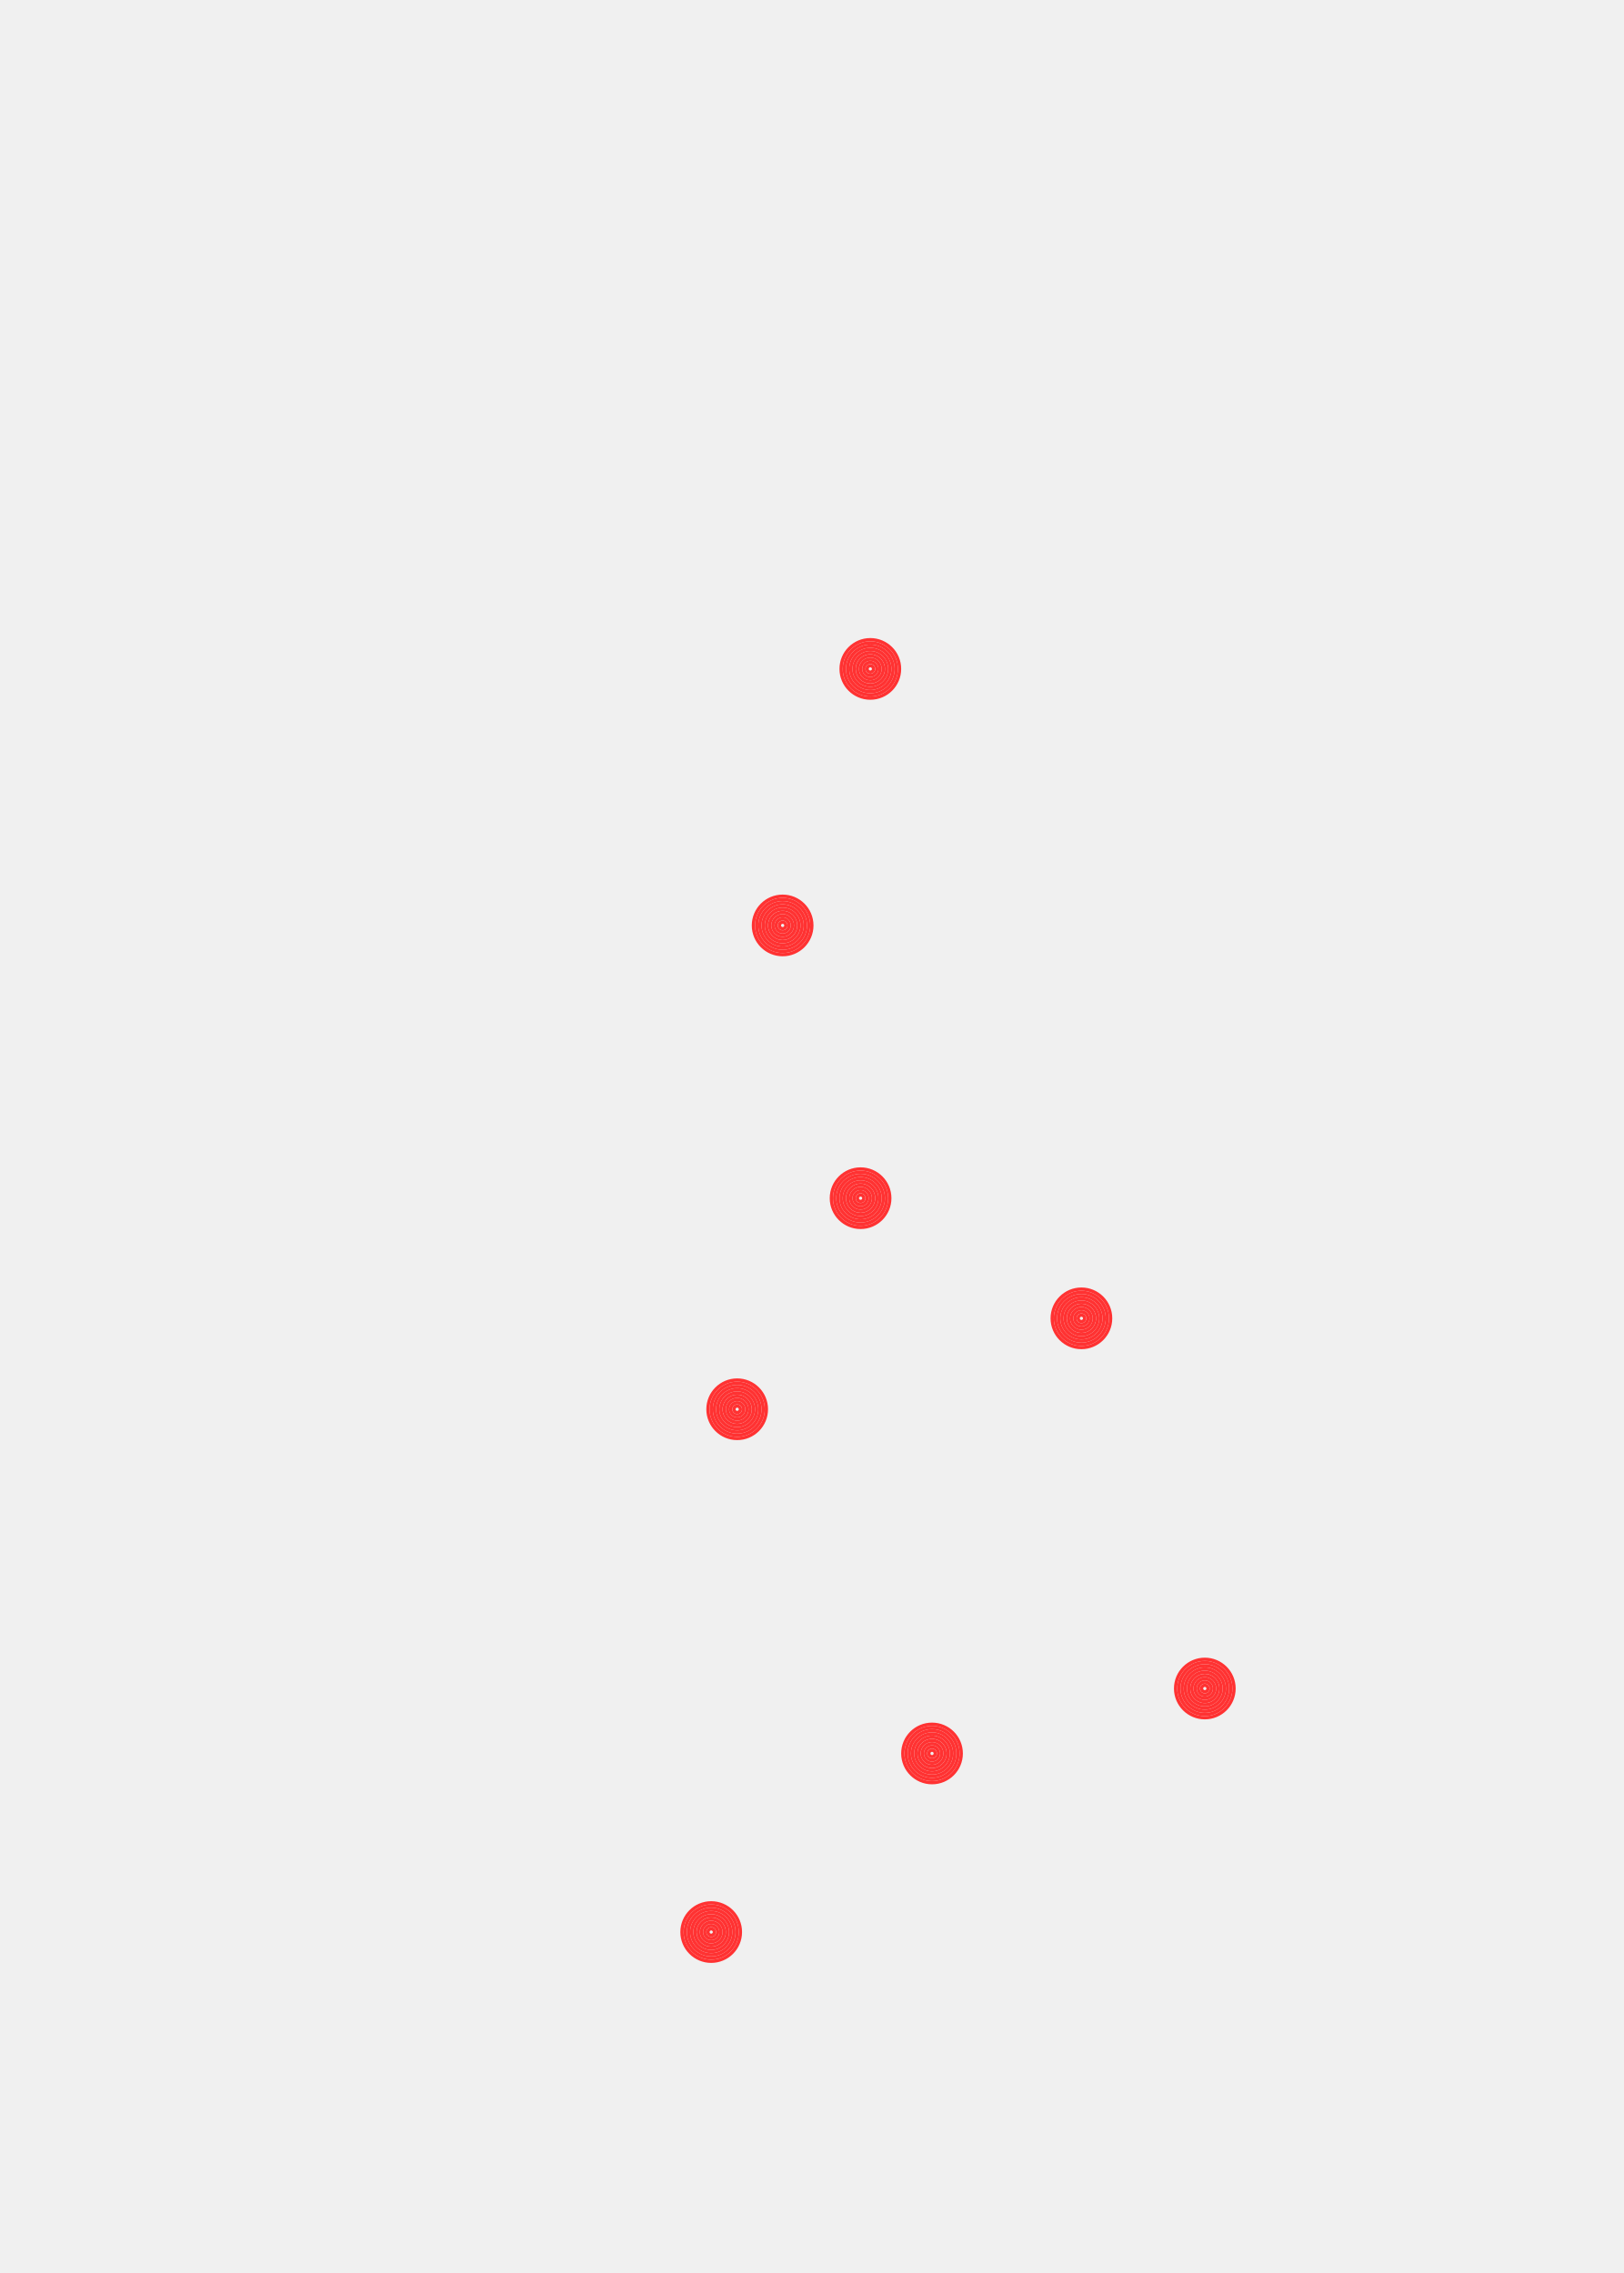
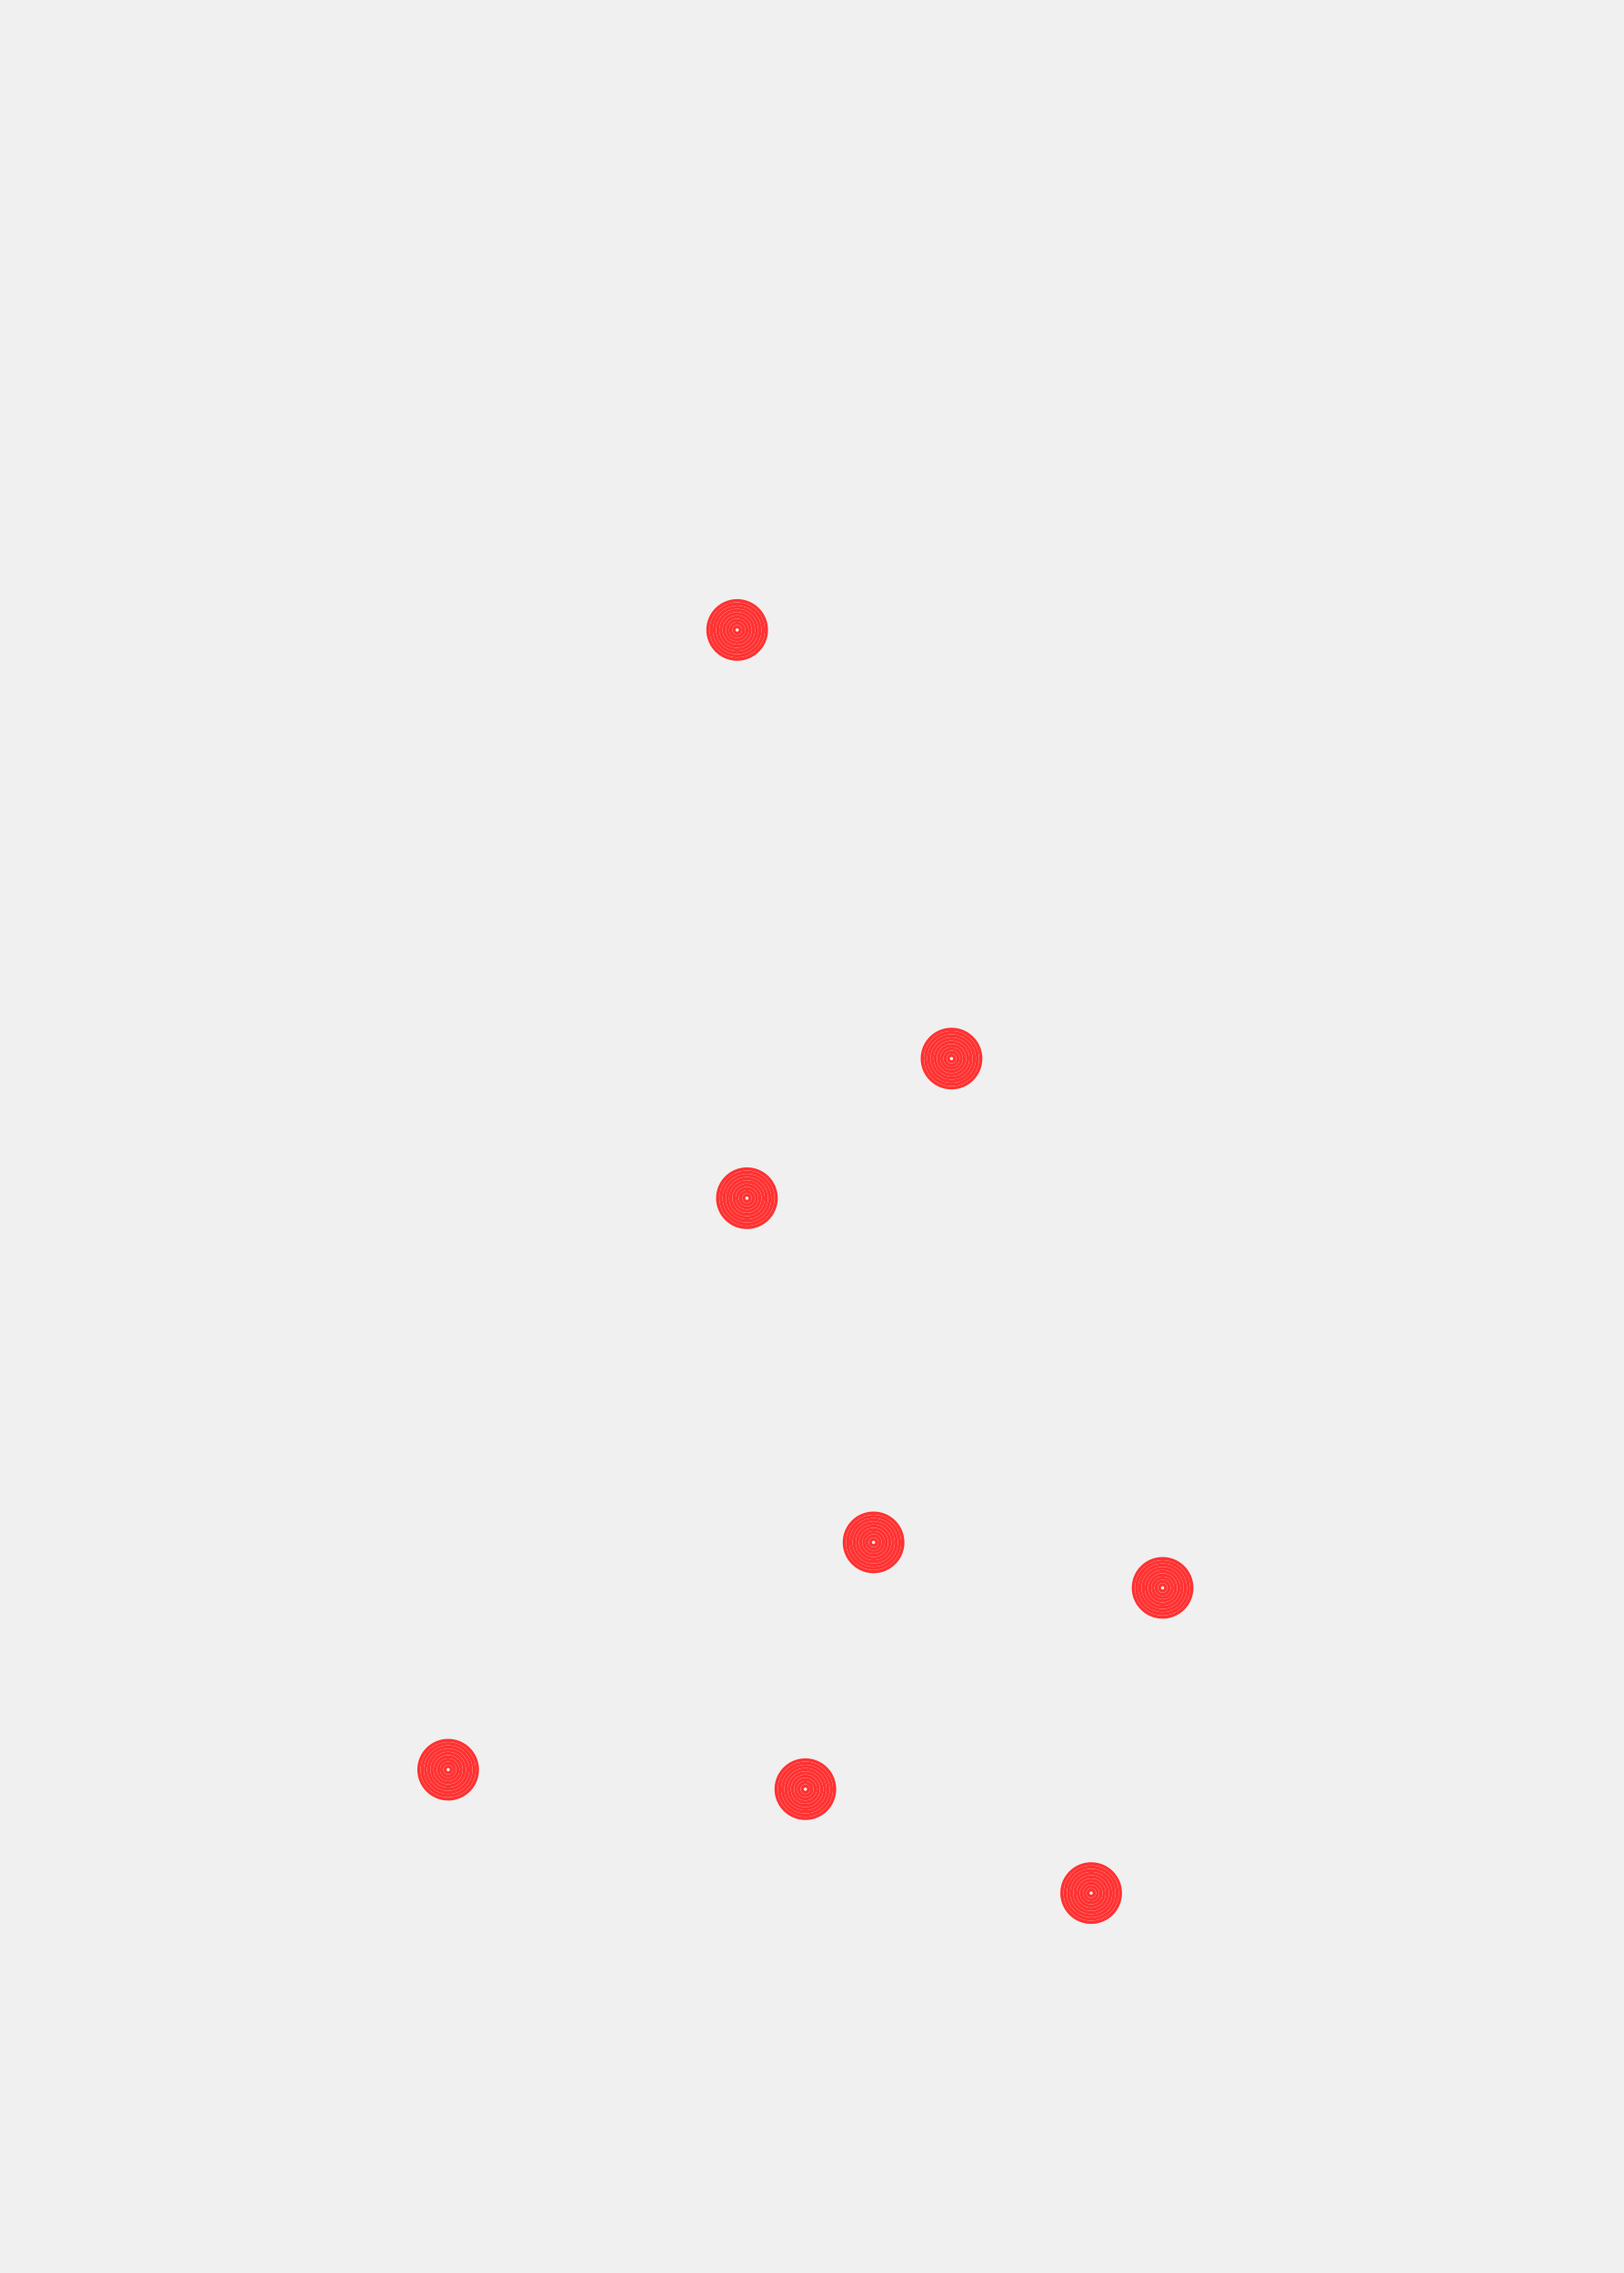
<svg xmlns="http://www.w3.org/2000/svg" style="fill-opacity:1; color-rendering:auto; color-interpolation:auto; text-rendering:auto; stroke:black; stroke-linecap:square; stroke-miterlimit:10; shape-rendering:auto; stroke-opacity:1; fill:black; stroke-dasharray:none; font-weight:normal; stroke-width:1; font-family:'Dialog'; font-style:normal; stroke-linejoin:miter; font-size:12px; stroke-dashoffset:0; image-rendering:auto;" width="500" height="700">
  <defs id="genericDefs" />
  <g>
-     <g style="stroke-linecap:round; fill:rgb(255,50,50); stroke:rgb(255,50,50);">
-       <circle r="9" style="fill:none;" cx="333" cy="406" />
+     <g style="stroke-linecap:round; fill:white; stroke:white;">
+       <circle r="9" style="stroke:none;" cx="336" cy="583" />
    </g>
    <g style="stroke-linecap:round; fill:rgb(255,50,50); stroke:rgb(255,50,50);">
-       <circle r="8" style="fill:none;" cx="333" cy="406" />
-       <circle r="7" style="fill:none;" cx="333" cy="406" />
-       <circle r="6" style="fill:none;" cx="333" cy="406" />
-       <circle r="5" style="fill:none;" cx="333" cy="406" />
-       <circle r="4" style="fill:none;" cx="333" cy="406" />
-       <circle r="3" style="fill:none;" cx="333" cy="406" />
-       <circle r="2" style="fill:none;" cx="333" cy="406" />
-       <circle r="1" style="fill:none;" cx="333" cy="406" />
-       <circle r="9" style="fill:none;" cx="268" cy="206" />
-       <circle r="8" style="fill:none;" cx="268" cy="206" />
-       <circle r="7" style="fill:none;" cx="268" cy="206" />
-       <circle r="6" style="fill:none;" cx="268" cy="206" />
-       <circle r="5" style="fill:none;" cx="268" cy="206" />
-       <circle r="4" style="fill:none;" cx="268" cy="206" />
-       <circle r="3" style="fill:none;" cx="268" cy="206" />
-       <circle r="2" style="fill:none;" cx="268" cy="206" />
-       <circle r="1" style="fill:none;" cx="268" cy="206" />
-       <circle r="9" style="fill:none;" cx="241" cy="285" />
-       <circle r="8" style="fill:none;" cx="241" cy="285" />
-       <circle r="7" style="fill:none;" cx="241" cy="285" />
-       <circle r="6" style="fill:none;" cx="241" cy="285" />
-       <circle r="5" style="fill:none;" cx="241" cy="285" />
-       <circle r="4" style="fill:none;" cx="241" cy="285" />
-       <circle r="3" style="fill:none;" cx="241" cy="285" />
-       <circle r="2" style="fill:none;" cx="241" cy="285" />
-       <circle r="1" style="fill:none;" cx="241" cy="285" />
-       <circle r="9" style="fill:none;" cx="287" cy="540" />
-       <circle r="8" style="fill:none;" cx="287" cy="540" />
-       <circle r="7" style="fill:none;" cx="287" cy="540" />
-       <circle r="6" style="fill:none;" cx="287" cy="540" />
-       <circle r="5" style="fill:none;" cx="287" cy="540" />
-       <circle r="4" style="fill:none;" cx="287" cy="540" />
-       <circle r="3" style="fill:none;" cx="287" cy="540" />
-       <circle r="2" style="fill:none;" cx="287" cy="540" />
-       <circle r="1" style="fill:none;" cx="287" cy="540" />
-       <circle r="9" style="fill:none;" cx="227" cy="434" />
-       <circle r="8" style="fill:none;" cx="227" cy="434" />
-       <circle r="7" style="fill:none;" cx="227" cy="434" />
-       <circle r="6" style="fill:none;" cx="227" cy="434" />
-       <circle r="5" style="fill:none;" cx="227" cy="434" />
-       <circle r="4" style="fill:none;" cx="227" cy="434" />
-       <circle r="3" style="fill:none;" cx="227" cy="434" />
-       <circle r="2" style="fill:none;" cx="227" cy="434" />
-       <circle r="1" style="fill:none;" cx="227" cy="434" />
-       <circle r="9" style="fill:none;" cx="265" cy="369" />
-       <circle r="8" style="fill:none;" cx="265" cy="369" />
-       <circle r="7" style="fill:none;" cx="265" cy="369" />
-       <circle r="6" style="fill:none;" cx="265" cy="369" />
-       <circle r="5" style="fill:none;" cx="265" cy="369" />
-       <circle r="4" style="fill:none;" cx="265" cy="369" />
-       <circle r="3" style="fill:none;" cx="265" cy="369" />
-       <circle r="2" style="fill:none;" cx="265" cy="369" />
-       <circle r="1" style="fill:none;" cx="265" cy="369" />
-       <circle r="9" style="fill:none;" cx="219" cy="595" />
-       <circle r="8" style="fill:none;" cx="219" cy="595" />
-       <circle r="7" style="fill:none;" cx="219" cy="595" />
-       <circle r="6" style="fill:none;" cx="219" cy="595" />
-       <circle r="5" style="fill:none;" cx="219" cy="595" />
-       <circle r="4" style="fill:none;" cx="219" cy="595" />
-       <circle r="3" style="fill:none;" cx="219" cy="595" />
-       <circle r="2" style="fill:none;" cx="219" cy="595" />
-       <circle r="1" style="fill:none;" cx="219" cy="595" />
-       <circle r="9" style="fill:none;" cx="371" cy="520" />
-       <circle r="8" style="fill:none;" cx="371" cy="520" />
-       <circle r="7" style="fill:none;" cx="371" cy="520" />
-       <circle r="6" style="fill:none;" cx="371" cy="520" />
-       <circle r="5" style="fill:none;" cx="371" cy="520" />
-       <circle r="4" style="fill:none;" cx="371" cy="520" />
-       <circle r="3" style="fill:none;" cx="371" cy="520" />
-       <circle r="2" style="fill:none;" cx="371" cy="520" />
-       <circle r="1" style="fill:none;" cx="371" cy="520" />
+       <circle r="9" style="fill:none;" cx="336" cy="583" />
+       <circle r="8" style="fill:white; stroke:none;" cx="336" cy="583" />
+       <circle r="8" style="fill:none;" cx="336" cy="583" />
+       <circle r="7" style="fill:white; stroke:none;" cx="336" cy="583" />
+       <circle r="7" style="fill:none;" cx="336" cy="583" />
+       <circle r="6" style="fill:white; stroke:none;" cx="336" cy="583" />
+       <circle r="6" style="fill:none;" cx="336" cy="583" />
+       <circle r="5" style="fill:white; stroke:none;" cx="336" cy="583" />
+       <circle r="5" style="fill:none;" cx="336" cy="583" />
+       <circle r="4" style="fill:white; stroke:none;" cx="336" cy="583" />
+       <circle r="4" style="fill:none;" cx="336" cy="583" />
+       <circle r="3" style="fill:white; stroke:none;" cx="336" cy="583" />
+       <circle r="3" style="fill:none;" cx="336" cy="583" />
+       <circle r="2" style="fill:white; stroke:none;" cx="336" cy="583" />
+       <circle r="2" style="fill:none;" cx="336" cy="583" />
+       <circle r="1" style="fill:white; stroke:none;" cx="336" cy="583" />
+       <circle r="1" style="fill:none;" cx="336" cy="583" />
+       <circle r="9" style="fill:white; stroke:none;" cx="138" cy="545" />
+       <circle r="9" style="fill:none;" cx="138" cy="545" />
+       <circle r="8" style="fill:white; stroke:none;" cx="138" cy="545" />
+       <circle r="8" style="fill:none;" cx="138" cy="545" />
+       <circle r="7" style="fill:white; stroke:none;" cx="138" cy="545" />
+       <circle r="7" style="fill:none;" cx="138" cy="545" />
+       <circle r="6" style="fill:white; stroke:none;" cx="138" cy="545" />
+       <circle r="6" style="fill:none;" cx="138" cy="545" />
+       <circle r="5" style="fill:white; stroke:none;" cx="138" cy="545" />
+       <circle r="5" style="fill:none;" cx="138" cy="545" />
+       <circle r="4" style="fill:white; stroke:none;" cx="138" cy="545" />
+       <circle r="4" style="fill:none;" cx="138" cy="545" />
+       <circle r="3" style="fill:white; stroke:none;" cx="138" cy="545" />
+       <circle r="3" style="fill:none;" cx="138" cy="545" />
+       <circle r="2" style="fill:white; stroke:none;" cx="138" cy="545" />
+       <circle r="2" style="fill:none;" cx="138" cy="545" />
+       <circle r="1" style="fill:white; stroke:none;" cx="138" cy="545" />
+       <circle r="1" style="fill:none;" cx="138" cy="545" />
+       <circle r="9" style="fill:white; stroke:none;" cx="293" cy="326" />
+       <circle r="9" style="fill:none;" cx="293" cy="326" />
+       <circle r="8" style="fill:white; stroke:none;" cx="293" cy="326" />
+       <circle r="8" style="fill:none;" cx="293" cy="326" />
+       <circle r="7" style="fill:white; stroke:none;" cx="293" cy="326" />
+       <circle r="7" style="fill:none;" cx="293" cy="326" />
+       <circle r="6" style="fill:white; stroke:none;" cx="293" cy="326" />
+       <circle r="6" style="fill:none;" cx="293" cy="326" />
+       <circle r="5" style="fill:white; stroke:none;" cx="293" cy="326" />
+       <circle r="5" style="fill:none;" cx="293" cy="326" />
+       <circle r="4" style="fill:white; stroke:none;" cx="293" cy="326" />
+       <circle r="4" style="fill:none;" cx="293" cy="326" />
+       <circle r="3" style="fill:white; stroke:none;" cx="293" cy="326" />
+       <circle r="3" style="fill:none;" cx="293" cy="326" />
+       <circle r="2" style="fill:white; stroke:none;" cx="293" cy="326" />
+       <circle r="2" style="fill:none;" cx="293" cy="326" />
+       <circle r="1" style="fill:white; stroke:none;" cx="293" cy="326" />
+       <circle r="1" style="fill:none;" cx="293" cy="326" />
+       <circle r="9" style="fill:white; stroke:none;" cx="227" cy="194" />
+       <circle r="9" style="fill:none;" cx="227" cy="194" />
+       <circle r="8" style="fill:white; stroke:none;" cx="227" cy="194" />
+       <circle r="8" style="fill:none;" cx="227" cy="194" />
+       <circle r="7" style="fill:white; stroke:none;" cx="227" cy="194" />
+       <circle r="7" style="fill:none;" cx="227" cy="194" />
+       <circle r="6" style="fill:white; stroke:none;" cx="227" cy="194" />
+       <circle r="6" style="fill:none;" cx="227" cy="194" />
+       <circle r="5" style="fill:white; stroke:none;" cx="227" cy="194" />
+       <circle r="5" style="fill:none;" cx="227" cy="194" />
+       <circle r="4" style="fill:white; stroke:none;" cx="227" cy="194" />
+       <circle r="4" style="fill:none;" cx="227" cy="194" />
+       <circle r="3" style="fill:white; stroke:none;" cx="227" cy="194" />
+       <circle r="3" style="fill:none;" cx="227" cy="194" />
+       <circle r="2" style="fill:white; stroke:none;" cx="227" cy="194" />
+       <circle r="2" style="fill:none;" cx="227" cy="194" />
+       <circle r="1" style="fill:white; stroke:none;" cx="227" cy="194" />
+       <circle r="1" style="fill:none;" cx="227" cy="194" />
+       <circle r="9" style="fill:white; stroke:none;" cx="269" cy="475" />
+       <circle r="9" style="fill:none;" cx="269" cy="475" />
+       <circle r="8" style="fill:white; stroke:none;" cx="269" cy="475" />
+       <circle r="8" style="fill:none;" cx="269" cy="475" />
+       <circle r="7" style="fill:white; stroke:none;" cx="269" cy="475" />
+       <circle r="7" style="fill:none;" cx="269" cy="475" />
+       <circle r="6" style="fill:white; stroke:none;" cx="269" cy="475" />
+       <circle r="6" style="fill:none;" cx="269" cy="475" />
+       <circle r="5" style="fill:white; stroke:none;" cx="269" cy="475" />
+       <circle r="5" style="fill:none;" cx="269" cy="475" />
+       <circle r="4" style="fill:white; stroke:none;" cx="269" cy="475" />
+       <circle r="4" style="fill:none;" cx="269" cy="475" />
+       <circle r="3" style="fill:white; stroke:none;" cx="269" cy="475" />
+       <circle r="3" style="fill:none;" cx="269" cy="475" />
+       <circle r="2" style="fill:white; stroke:none;" cx="269" cy="475" />
+       <circle r="2" style="fill:none;" cx="269" cy="475" />
+       <circle r="1" style="fill:white; stroke:none;" cx="269" cy="475" />
+       <circle r="1" style="fill:none;" cx="269" cy="475" />
+       <circle r="9" style="fill:white; stroke:none;" cx="230" cy="369" />
+       <circle r="9" style="fill:none;" cx="230" cy="369" />
+       <circle r="8" style="fill:white; stroke:none;" cx="230" cy="369" />
+       <circle r="8" style="fill:none;" cx="230" cy="369" />
+       <circle r="7" style="fill:white; stroke:none;" cx="230" cy="369" />
+       <circle r="7" style="fill:none;" cx="230" cy="369" />
+       <circle r="6" style="fill:white; stroke:none;" cx="230" cy="369" />
+       <circle r="6" style="fill:none;" cx="230" cy="369" />
+       <circle r="5" style="fill:white; stroke:none;" cx="230" cy="369" />
+       <circle r="5" style="fill:none;" cx="230" cy="369" />
+       <circle r="4" style="fill:white; stroke:none;" cx="230" cy="369" />
+       <circle r="4" style="fill:none;" cx="230" cy="369" />
+       <circle r="3" style="fill:white; stroke:none;" cx="230" cy="369" />
+       <circle r="3" style="fill:none;" cx="230" cy="369" />
+       <circle r="2" style="fill:white; stroke:none;" cx="230" cy="369" />
+       <circle r="2" style="fill:none;" cx="230" cy="369" />
+       <circle r="1" style="fill:white; stroke:none;" cx="230" cy="369" />
+       <circle r="1" style="fill:none;" cx="230" cy="369" />
+       <circle r="9" style="fill:white; stroke:none;" cx="248" cy="551" />
+       <circle r="9" style="fill:none;" cx="248" cy="551" />
+       <circle r="8" style="fill:white; stroke:none;" cx="248" cy="551" />
+       <circle r="8" style="fill:none;" cx="248" cy="551" />
+       <circle r="7" style="fill:white; stroke:none;" cx="248" cy="551" />
+       <circle r="7" style="fill:none;" cx="248" cy="551" />
+       <circle r="6" style="fill:white; stroke:none;" cx="248" cy="551" />
+       <circle r="6" style="fill:none;" cx="248" cy="551" />
+       <circle r="5" style="fill:white; stroke:none;" cx="248" cy="551" />
+       <circle r="5" style="fill:none;" cx="248" cy="551" />
+       <circle r="4" style="fill:white; stroke:none;" cx="248" cy="551" />
+       <circle r="4" style="fill:none;" cx="248" cy="551" />
+       <circle r="3" style="fill:white; stroke:none;" cx="248" cy="551" />
+       <circle r="3" style="fill:none;" cx="248" cy="551" />
+       <circle r="2" style="fill:white; stroke:none;" cx="248" cy="551" />
+       <circle r="2" style="fill:none;" cx="248" cy="551" />
+       <circle r="1" style="fill:white; stroke:none;" cx="248" cy="551" />
+       <circle r="1" style="fill:none;" cx="248" cy="551" />
+       <circle r="9" style="fill:white; stroke:none;" cx="358" cy="489" />
+       <circle r="9" style="fill:none;" cx="358" cy="489" />
+       <circle r="8" style="fill:white; stroke:none;" cx="358" cy="489" />
+       <circle r="8" style="fill:none;" cx="358" cy="489" />
+       <circle r="7" style="fill:white; stroke:none;" cx="358" cy="489" />
+       <circle r="7" style="fill:none;" cx="358" cy="489" />
+       <circle r="6" style="fill:white; stroke:none;" cx="358" cy="489" />
+       <circle r="6" style="fill:none;" cx="358" cy="489" />
+       <circle r="5" style="fill:white; stroke:none;" cx="358" cy="489" />
+       <circle r="5" style="fill:none;" cx="358" cy="489" />
+       <circle r="4" style="fill:white; stroke:none;" cx="358" cy="489" />
+       <circle r="4" style="fill:none;" cx="358" cy="489" />
+       <circle r="3" style="fill:white; stroke:none;" cx="358" cy="489" />
+       <circle r="3" style="fill:none;" cx="358" cy="489" />
+       <circle r="2" style="fill:white; stroke:none;" cx="358" cy="489" />
+       <circle r="2" style="fill:none;" cx="358" cy="489" />
+       <circle r="1" style="fill:white; stroke:none;" cx="358" cy="489" />
+       <circle r="1" style="fill:none;" cx="358" cy="489" />
    </g>
  </g>
</svg>
